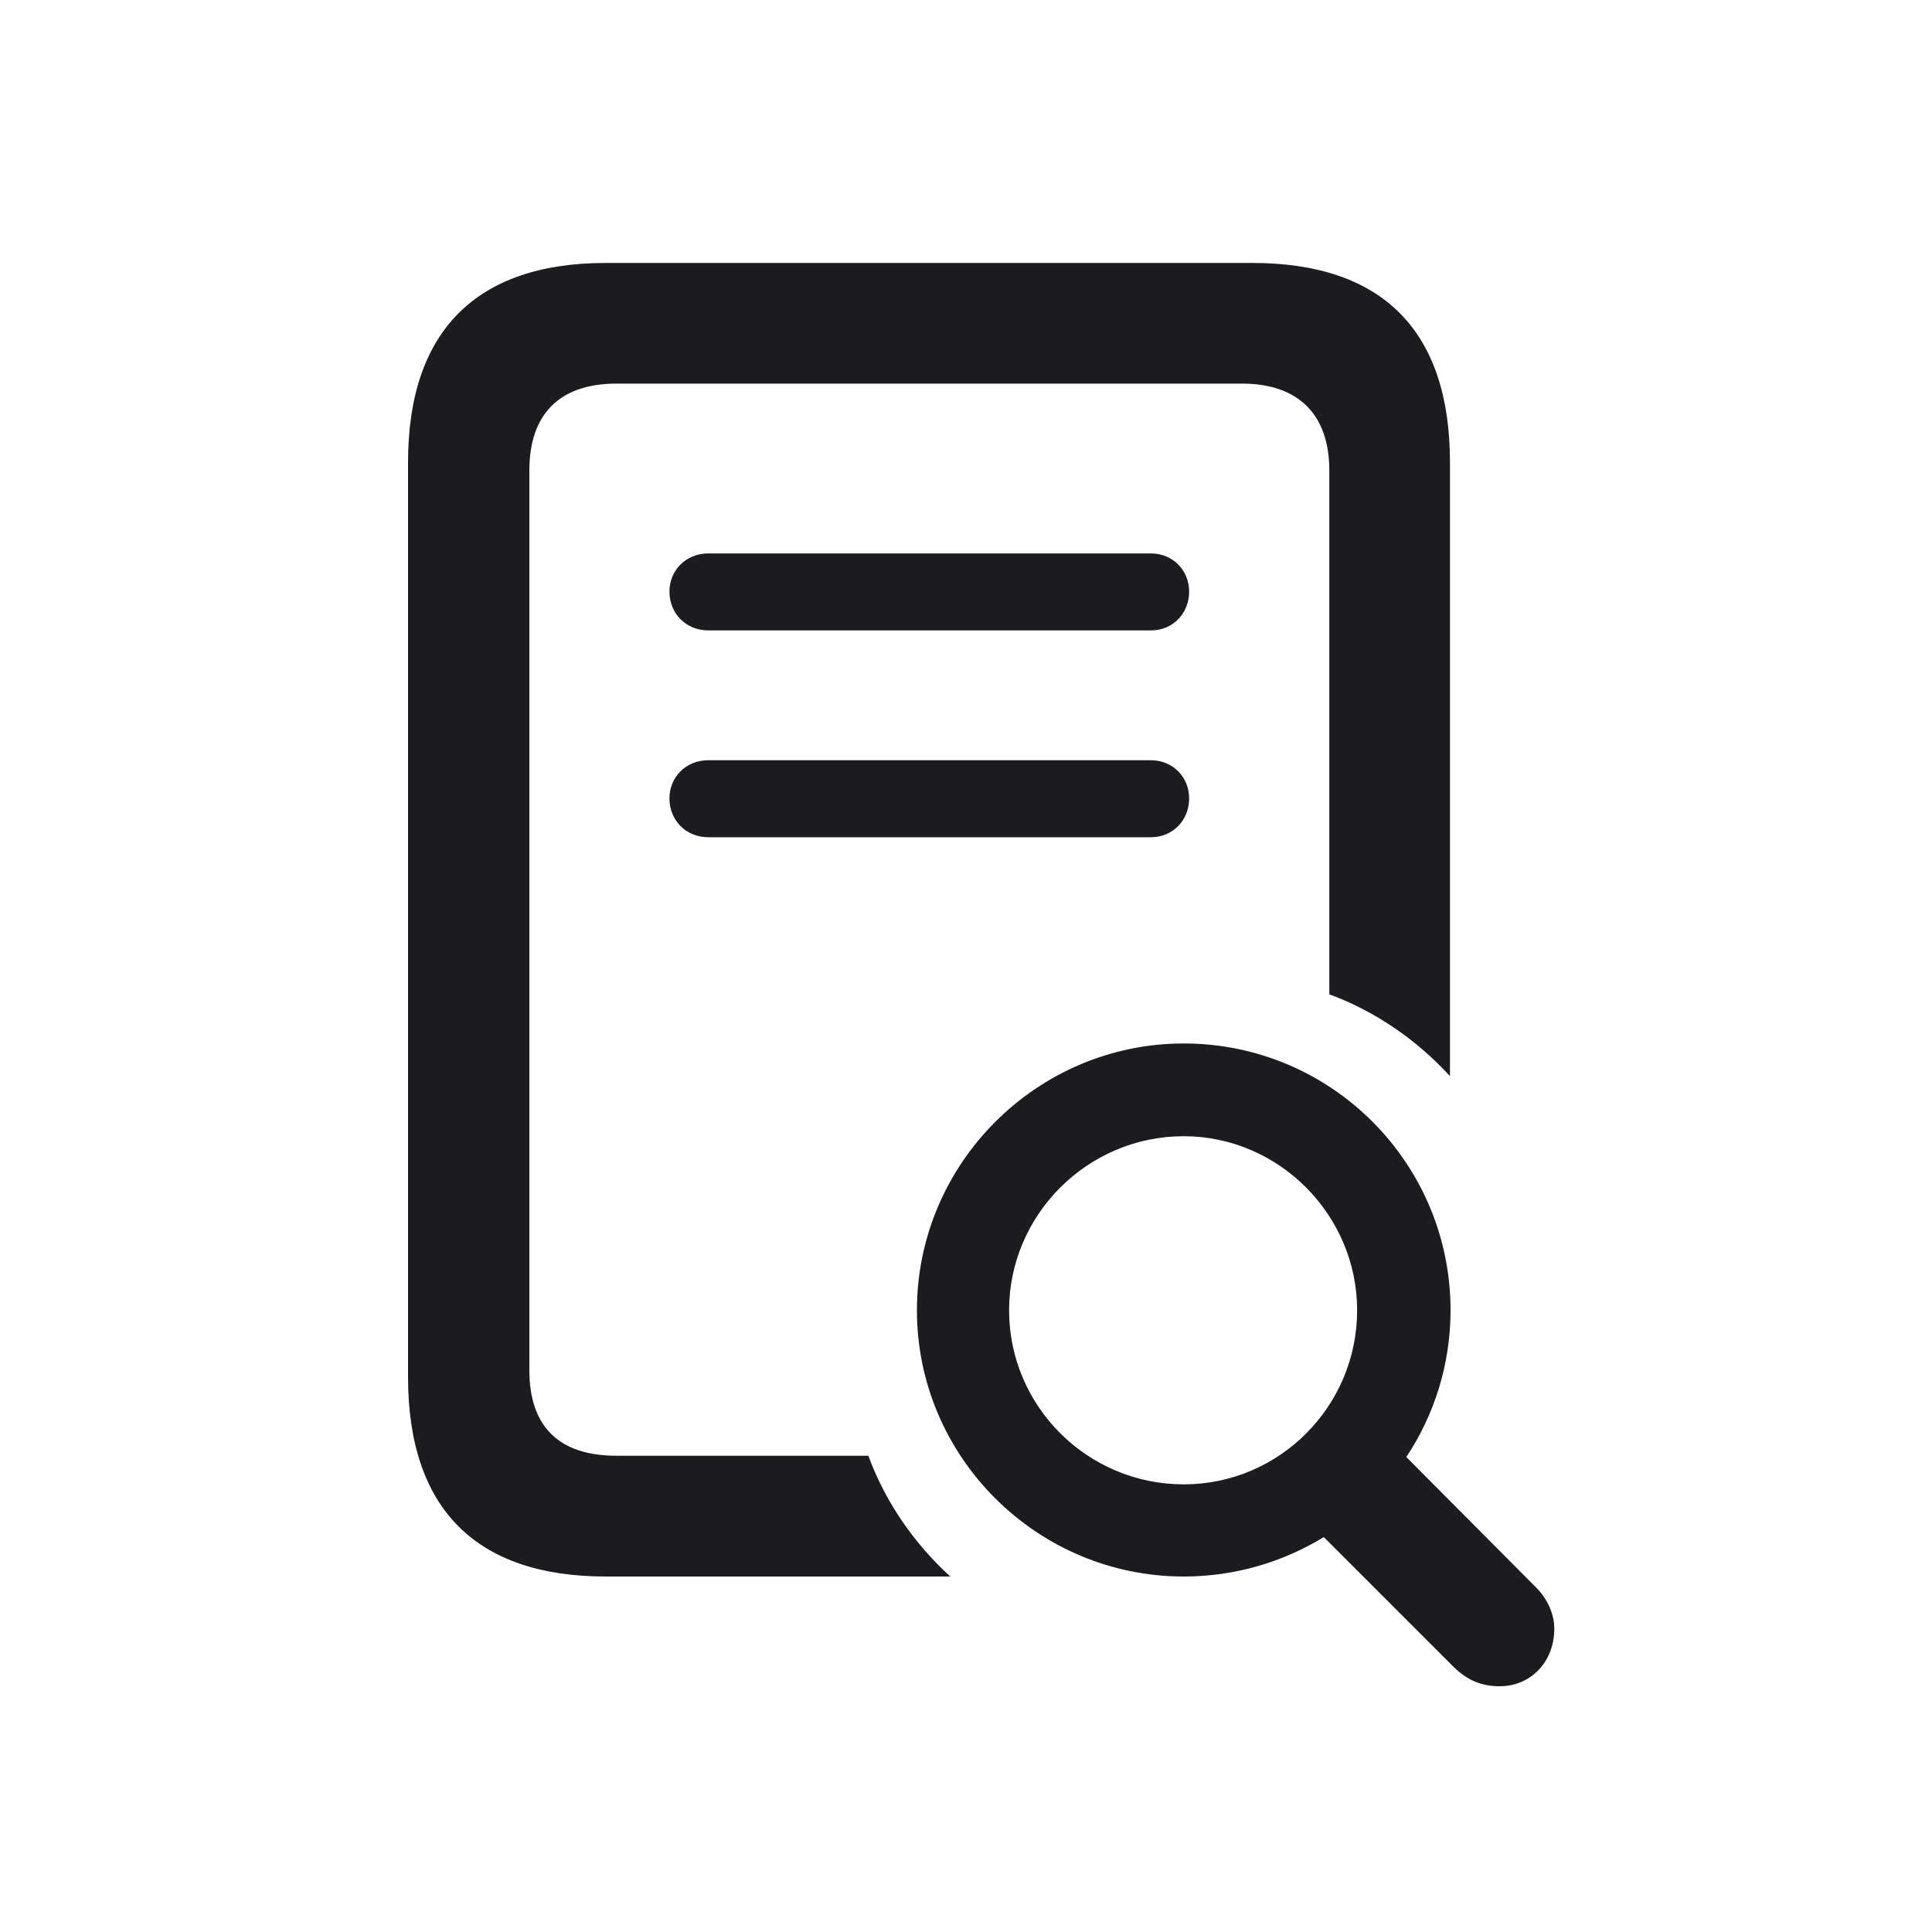
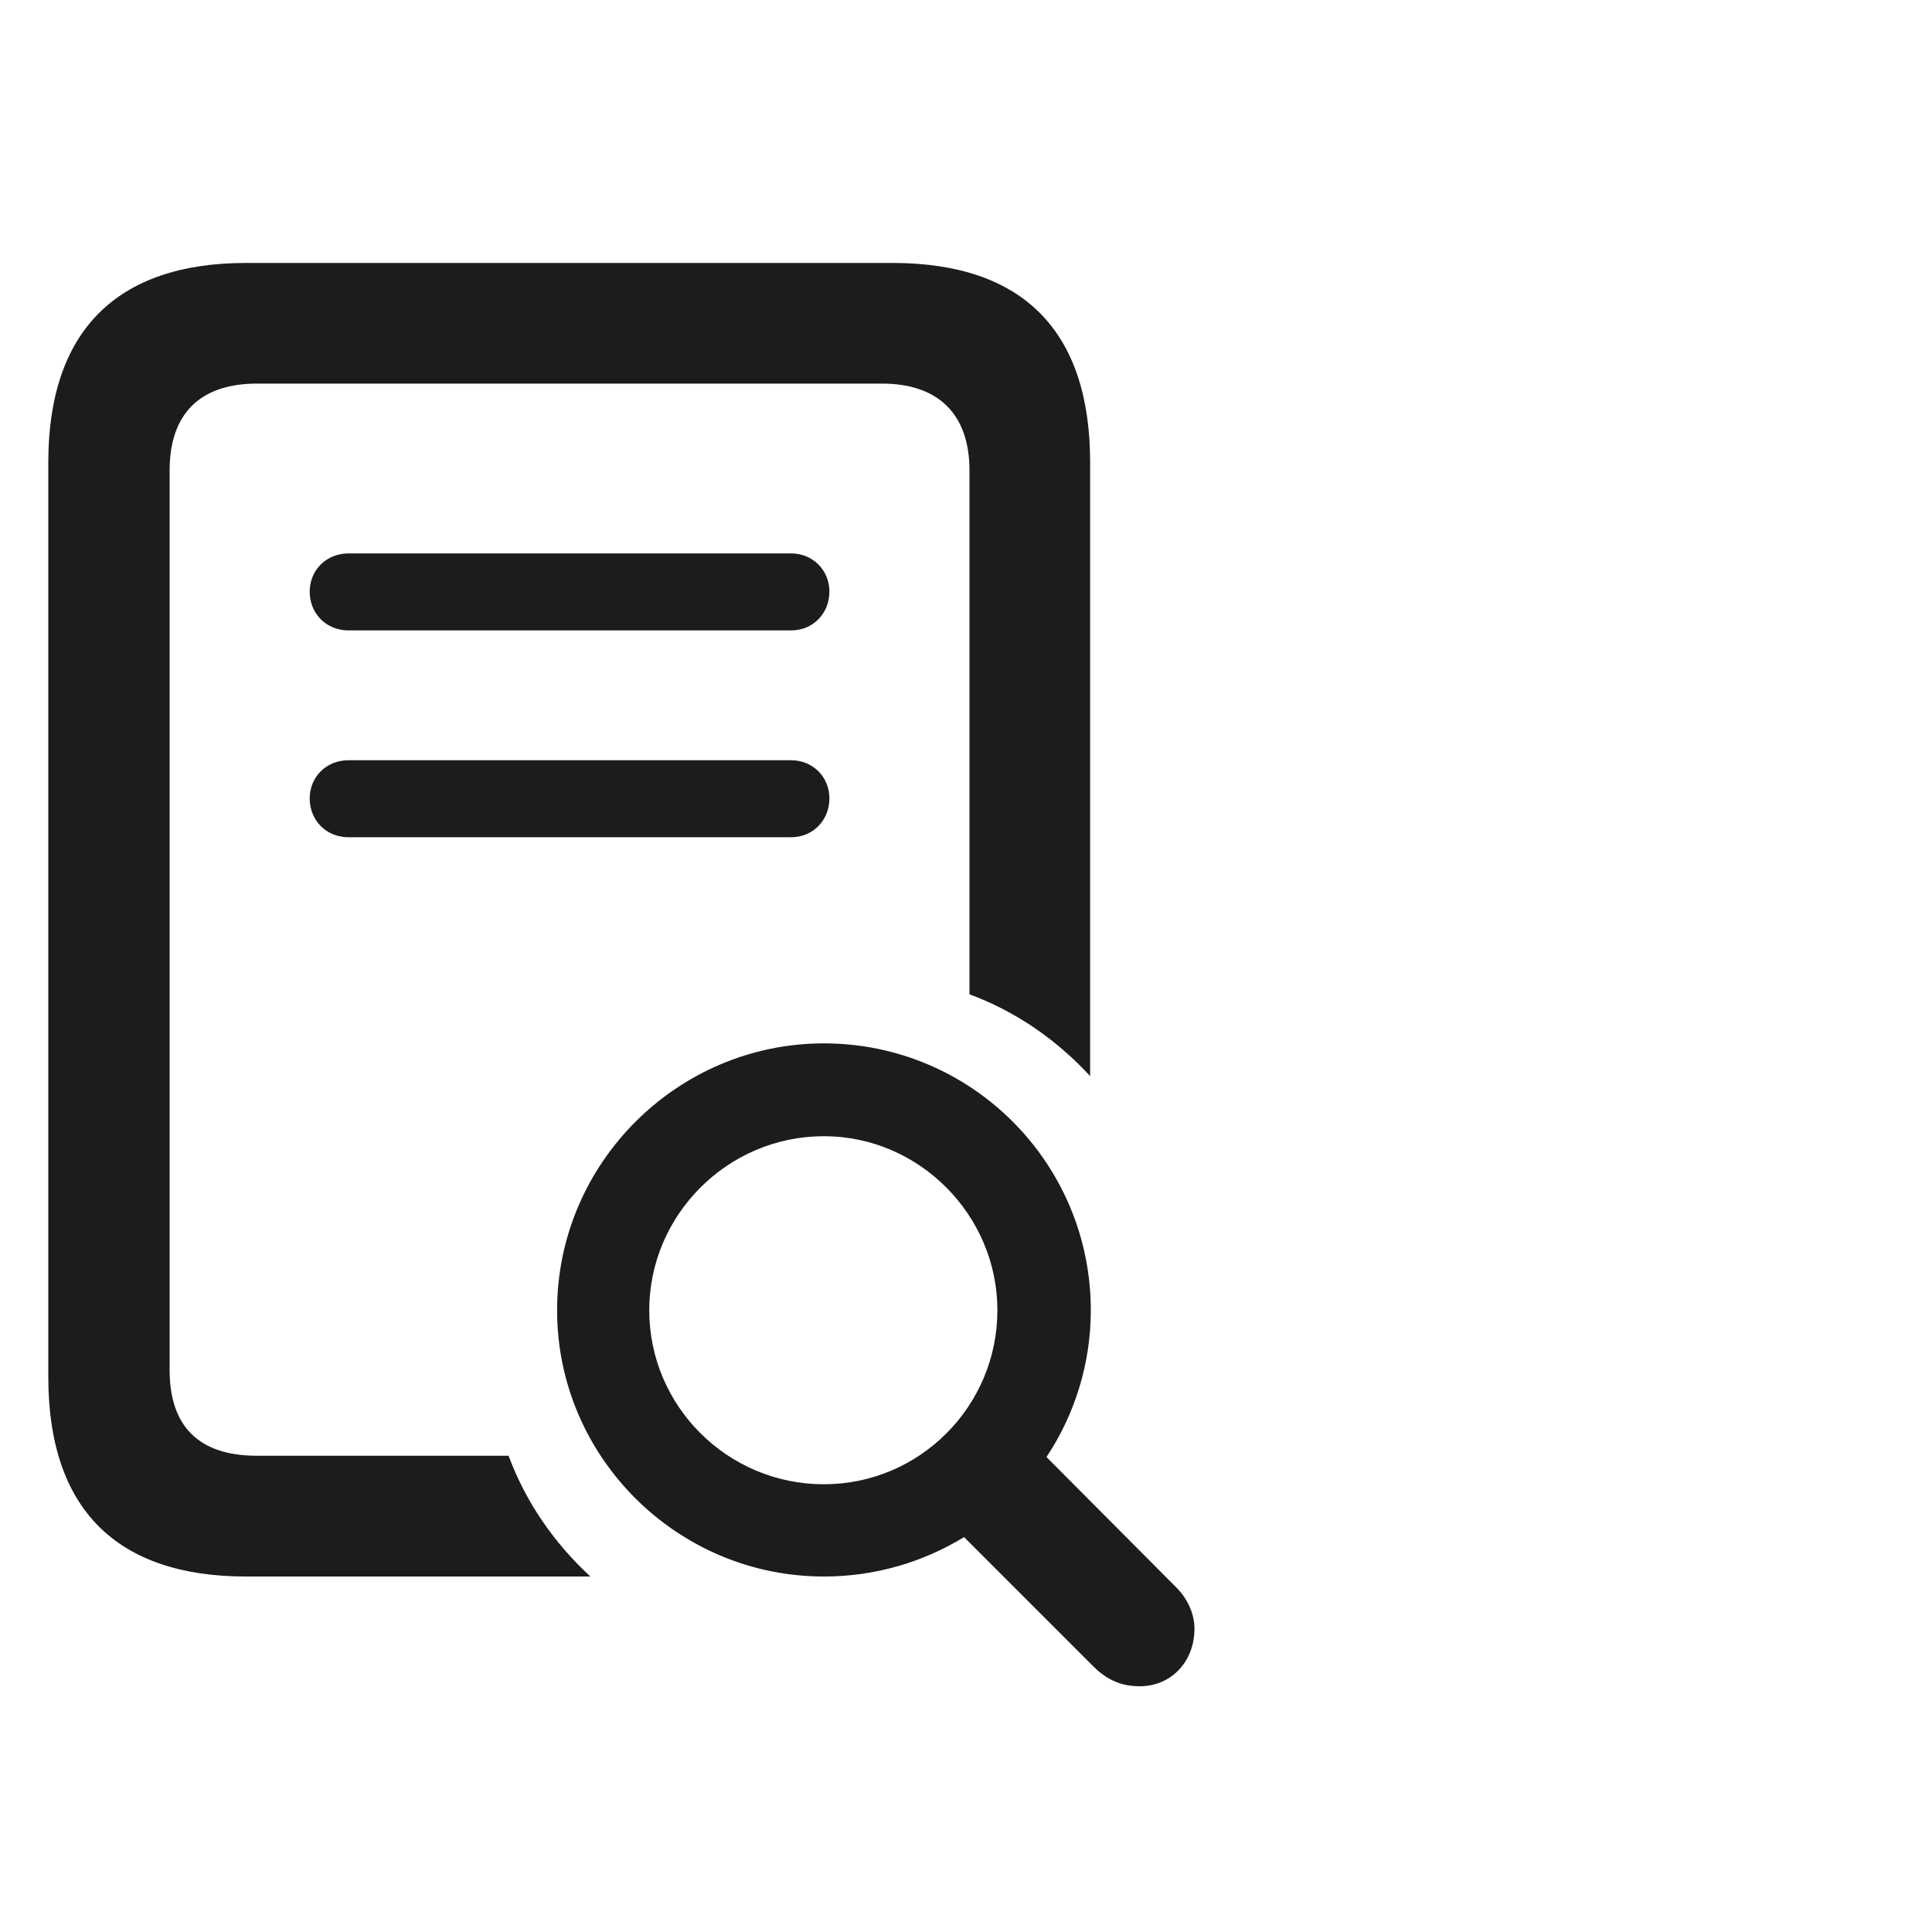
<svg xmlns="http://www.w3.org/2000/svg" width="20" height="20" viewBox="0 0 20 20" fill="none">
-   <path d="M6.271 16.32H9.837C9.46 15.975 9.165 15.548 8.989 15.07H6.384C5.781 15.07 5.48 14.763 5.48 14.185V4.869C5.48 4.298 5.781 3.971 6.384 3.971H12.857C13.44 3.971 13.761 4.291 13.761 4.869V10.293C14.238 10.469 14.665 10.764 15.01 11.14V4.787C15.01 3.425 14.313 2.722 12.963 2.722H6.271C4.927 2.722 4.224 3.431 4.224 4.787V14.254C4.224 15.617 4.927 16.32 6.271 16.32ZM7.332 6.526H11.915C12.141 6.526 12.31 6.35 12.31 6.124C12.31 5.905 12.141 5.729 11.915 5.729H7.332C7.1 5.729 6.93 5.905 6.93 6.124C6.93 6.35 7.1 6.526 7.332 6.526ZM7.332 8.667H11.915C12.141 8.667 12.31 8.491 12.31 8.265C12.31 8.045 12.141 7.87 11.915 7.87H7.332C7.1 7.87 6.93 8.045 6.93 8.265C6.93 8.491 7.1 8.667 7.332 8.667ZM12.254 16.32C12.787 16.32 13.283 16.169 13.704 15.912L15.041 17.249C15.192 17.399 15.342 17.456 15.525 17.456C15.845 17.456 16.09 17.205 16.09 16.86C16.09 16.709 16.02 16.552 15.901 16.433L14.558 15.083C14.847 14.65 15.016 14.123 15.016 13.564C15.016 12.038 13.779 10.802 12.254 10.802C10.735 10.802 9.492 12.044 9.492 13.564C9.492 15.083 10.735 16.32 12.254 16.32ZM12.254 15.366C11.256 15.366 10.446 14.556 10.446 13.564C10.446 12.578 11.256 11.762 12.254 11.762C13.239 11.762 14.049 12.578 14.049 13.564C14.049 14.556 13.246 15.366 12.254 15.366Z" fill="#1C1C1E" />
+   <path d="M2.547 16.32H6.112C5.736 15.974 5.441 15.547 5.265 15.07H2.66C2.057 15.07 1.756 14.763 1.756 14.185V4.869C1.756 4.297 2.057 3.971 2.66 3.971H9.132C9.716 3.971 10.036 4.291 10.036 4.869V10.293C10.513 10.469 10.94 10.764 11.285 11.14V4.787C11.285 3.425 10.589 2.722 9.239 2.722H2.547C1.203 2.722 0.5 3.431 0.5 4.787V14.254C0.5 15.617 1.203 16.32 2.547 16.32ZM3.608 6.526H8.19C8.416 6.526 8.586 6.35 8.586 6.124C8.586 5.905 8.416 5.729 8.19 5.729H3.608C3.375 5.729 3.206 5.905 3.206 6.124C3.206 6.35 3.375 6.526 3.608 6.526ZM3.608 8.667H8.19C8.416 8.667 8.586 8.491 8.586 8.265C8.586 8.045 8.416 7.87 8.19 7.87H3.608C3.375 7.87 3.206 8.045 3.206 8.265C3.206 8.491 3.375 8.667 3.608 8.667ZM8.529 16.32C9.063 16.32 9.559 16.169 9.98 15.912L11.317 17.249C11.467 17.399 11.618 17.456 11.8 17.456C12.12 17.456 12.365 17.205 12.365 16.86C12.365 16.709 12.296 16.552 12.177 16.433L10.833 15.083C11.122 14.65 11.292 14.122 11.292 13.564C11.292 12.038 10.055 10.801 8.529 10.801C7.01 10.801 5.767 12.044 5.767 13.564C5.767 15.083 7.01 16.32 8.529 16.32ZM8.529 15.365C7.531 15.365 6.721 14.556 6.721 13.564C6.721 12.578 7.531 11.762 8.529 11.762C9.515 11.762 10.325 12.578 10.325 13.564C10.325 14.556 9.521 15.365 8.529 15.365Z" fill="#1C1C1E" />
</svg>
